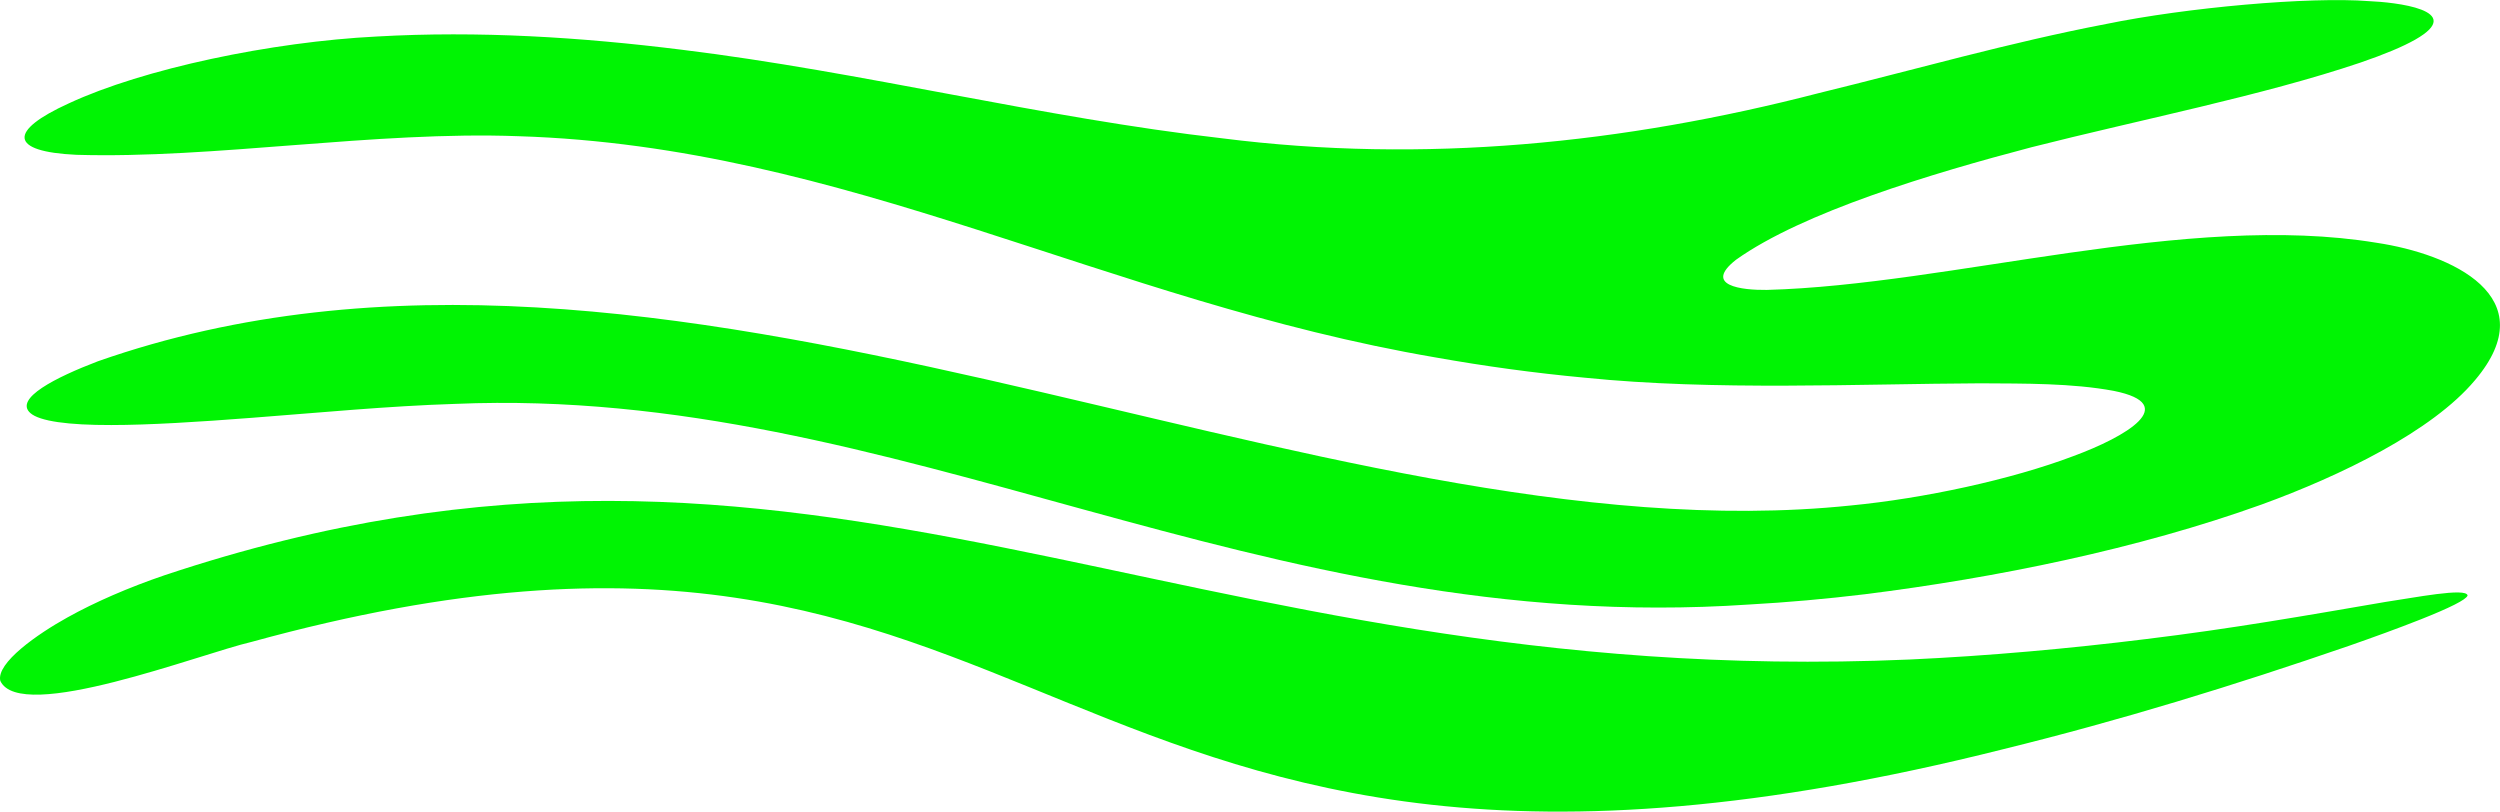
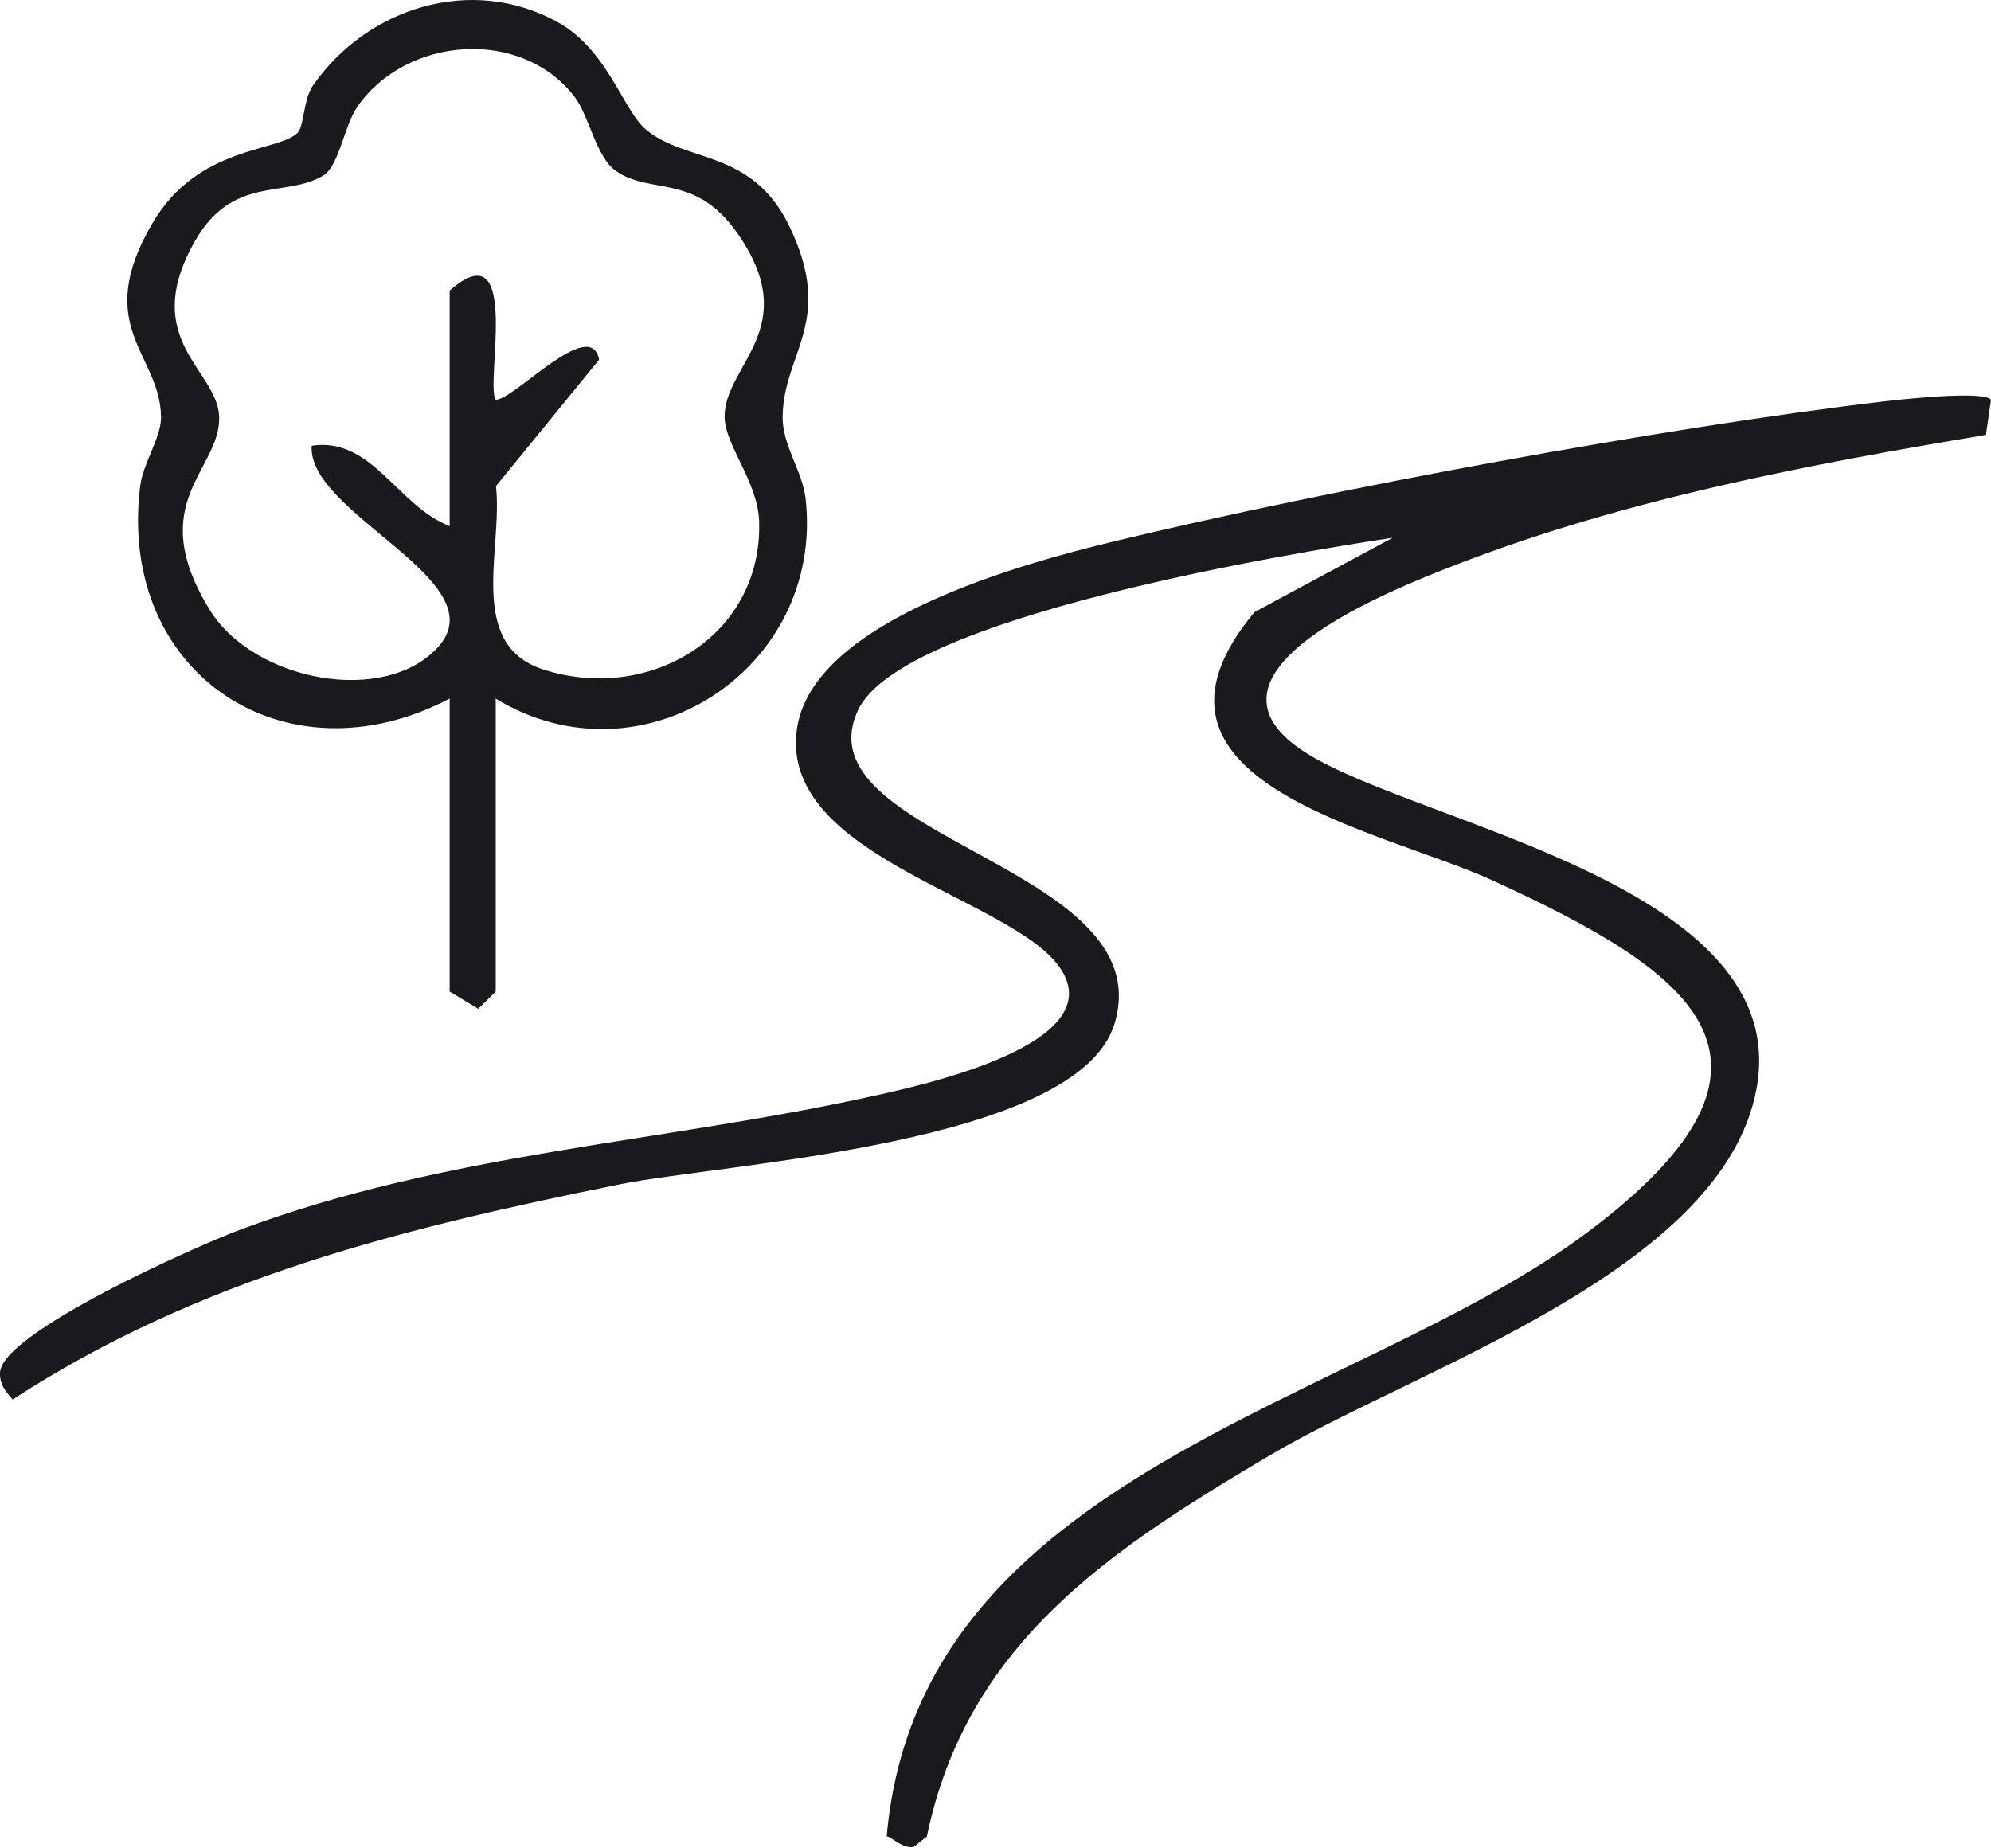
- <svg xmlns="http://www.w3.org/2000/svg" id="Capa_2" data-name="Capa 2" viewBox="0 0 848.33 275.41">
+ <svg xmlns="http://www.w3.org/2000/svg" id="Capa_2" data-name="Capa 2" viewBox="0 0 345.93 321.03">
  <defs>
    <style>
      .cls-1 {
-         fill: #00f403;
+         fill: #1a1a1e;
      }
    </style>
  </defs>
  <g id="Capa_2-2" data-name="Capa 2">
-     <g>
-       <path class="cls-1" d="M839.8,129.06c-14.46,17.26-45.41,32.34-72.36,42.14-41.94,15.07-89.92,24.84-134.57,30.44-13.29,1.61-26.49,2.78-39.47,3.5-167.04,11.31-287.97-74.46-438.92-68.09-22.52.7-46.78,3.04-68.93,4.72-18.43,1.43-35.02,2.45-47.8,2.46-14.66.03-24.29-1.29-27.44-4.06-5.6-4.93,8.58-12.11,22.92-17.58,193.17-67.73,412.4,67.85,594.87,48.93,24.62-2.38,54.31-8.73,75.57-16.79,17.54-6.48,36.54-17.47,13.62-22.09-14.26-2.65-30.23-2.47-45.31-2.57-41.17.18-90.1,2.58-134.27-1.91-17.05-1.59-33.87-3.89-50.58-6.87-112.02-19.17-199.78-71.6-311.21-75.07-48.55-1.83-103.35,7.71-150.02,6.31-22.82-1.06-23.14-8.09-2.54-17.46,25.29-11.76,68.77-20.88,104.46-22.68,34.58-1.97,69.18.21,103.57,4.49,61.31,7.52,122.16,23.08,183.48,30.07,68.25,8.66,136.16,1.79,202.4-15.38,32.38-7.9,64.61-17.15,97.36-23.42,27.31-5.6,68.96-9.33,89.3-7.76,8.52.35,33.37,2.95,15.65,13.05-4.21,2.4-10.52,5.03-18.63,7.81-33.02,11.15-74.76,19.36-111.63,28.72-33.71,8.85-77.61,22.05-100.2,38.15-11.34,8.87,1.95,10.35,10.4,10.26,62.5-1.67,142.57-26.6,206.91-16,25.38,3.8,57.38,18.27,33.44,46.6l-.08.1Z" />
-       <path class="cls-1" d="M837.32,202.1c-.43,1.37-6.14,4.21-15.85,8.06-8,3.16-16.1,6.09-24.36,8.98-39.28,13.54-77.81,25.37-117.23,35.06-333.29,83.88-314.61-113.34-594.49-36.39-17.15,3.95-78.57,27.87-85.29,13.21-1.42-6.08,12.65-15.89,22.8-21.51,9.24-5.16,20.82-10.19,32.96-14.32,221.92-73.99,340.3,39.48,592.05,28.61,26.58-1.21,54.25-3.71,80.38-6.95,28.97-3.52,54.06-7.94,81.09-12.58,9.58-1.39,27.61-5,27.95-2.19v.02Z" />
-     </g>
+     <path class="cls-1" d="M2.18,243.24c0-.29-2.47-2.13-2.16-4.87.78-6.95,33.94-21.75,41.6-24.62,36.12-13.52,73.64-15.17,110.52-23.37,8.12-1.81,41.06-8.95,32.05-22.16-8.33-12.21-48.58-19.24-45.76-41.29,2.44-19.1,39.31-29.02,55.24-32.87,37.19-8.99,95.67-19.82,133.56-24.29,2.58-.31,17.64-1.98,18.7-.28l-.88,6.09c-30.52,5.09-62.2,11.05-91.54,22.36-11.45,4.41-49.15,19.08-26.19,33.15,20.19,12.38,84.54,23.03,77.84,58.28-5.99,31.53-59.12,48.49-84.48,63.52-27.51,16.3-52.66,32.52-59.64,66.28l-2.2,1.76c-1.81.59-4-1.77-4.78-1.79,5.57-63.41,81.49-74.82,121.78-105,40.29-30.18,17.51-45.52-16.51-61.13-19.28-8.85-66.01-17.03-41.36-46.64l24.02-12.92c-17.9,2.72-85.37,13.78-92.91,29.96-10.38,22.26,52.84,27.06,44.57,54.48-6.34,21.03-67.85,24.27-86,27.94-37.64,7.61-72.91,16.23-105.48,37.4Z" />
+     <path class="cls-1" d="M86.13,121.4v50.93l-3.03,2.99-4.97-2.99v-50.93c-28.53,14.99-57.73-4.31-53.79-36.79.51-4.24,3.69-8.52,3.64-12.17-.15-10.98-12.05-15.58-1.51-33.63,7.93-13.57,21.92-12.37,25.24-15.73,1.15-1.16.97-5.81,2.69-8.26C63.87,1.28,81.92-4.4,96.85,3.82c8.71,4.8,11.38,15.28,15.32,18.64,6.96,5.94,18.5,3.32,25.02,16.94,7.92,16.54-1.08,21.8-1.21,33.03-.06,5,3.45,9.41,3.99,14.23,3.31,29.54-28.34,50.28-53.85,34.75ZM78.13,91.44v-40.95c12.57-10.94,6.1,16.41,8.01,18.97,3.14.12,16.45-14.67,17.96-6.96l-17.93,21.99c1.25,10.7-5.14,27.43,8.06,31.8,18.27,6.05,38.27-5.54,37.67-25.66-.21-6.92-5.97-13.28-6-18.17-.06-9.12,13.79-15.41,2.2-31.96-7.37-10.53-15.1-6.54-21.14-10.83-3.42-2.43-4.59-9.55-7.13-12.85-9.31-12.1-29.24-10.48-37.71,1.69-2.38,3.42-3.2,10.36-5.97,12.01-6.66,3.96-15.79-.19-22.39,11.57-9.56,17.06,4.05,22.18,4.32,30.34.31,9.27-13.23,14.86-1.58,33.64,7.66,12.35,30.4,16.61,39.64,6.35,10.32-11.46-22.82-23.17-21.98-34.96,10.5-1.59,14.89,10.51,23.97,13.97Z" />
  </g>
</svg>
